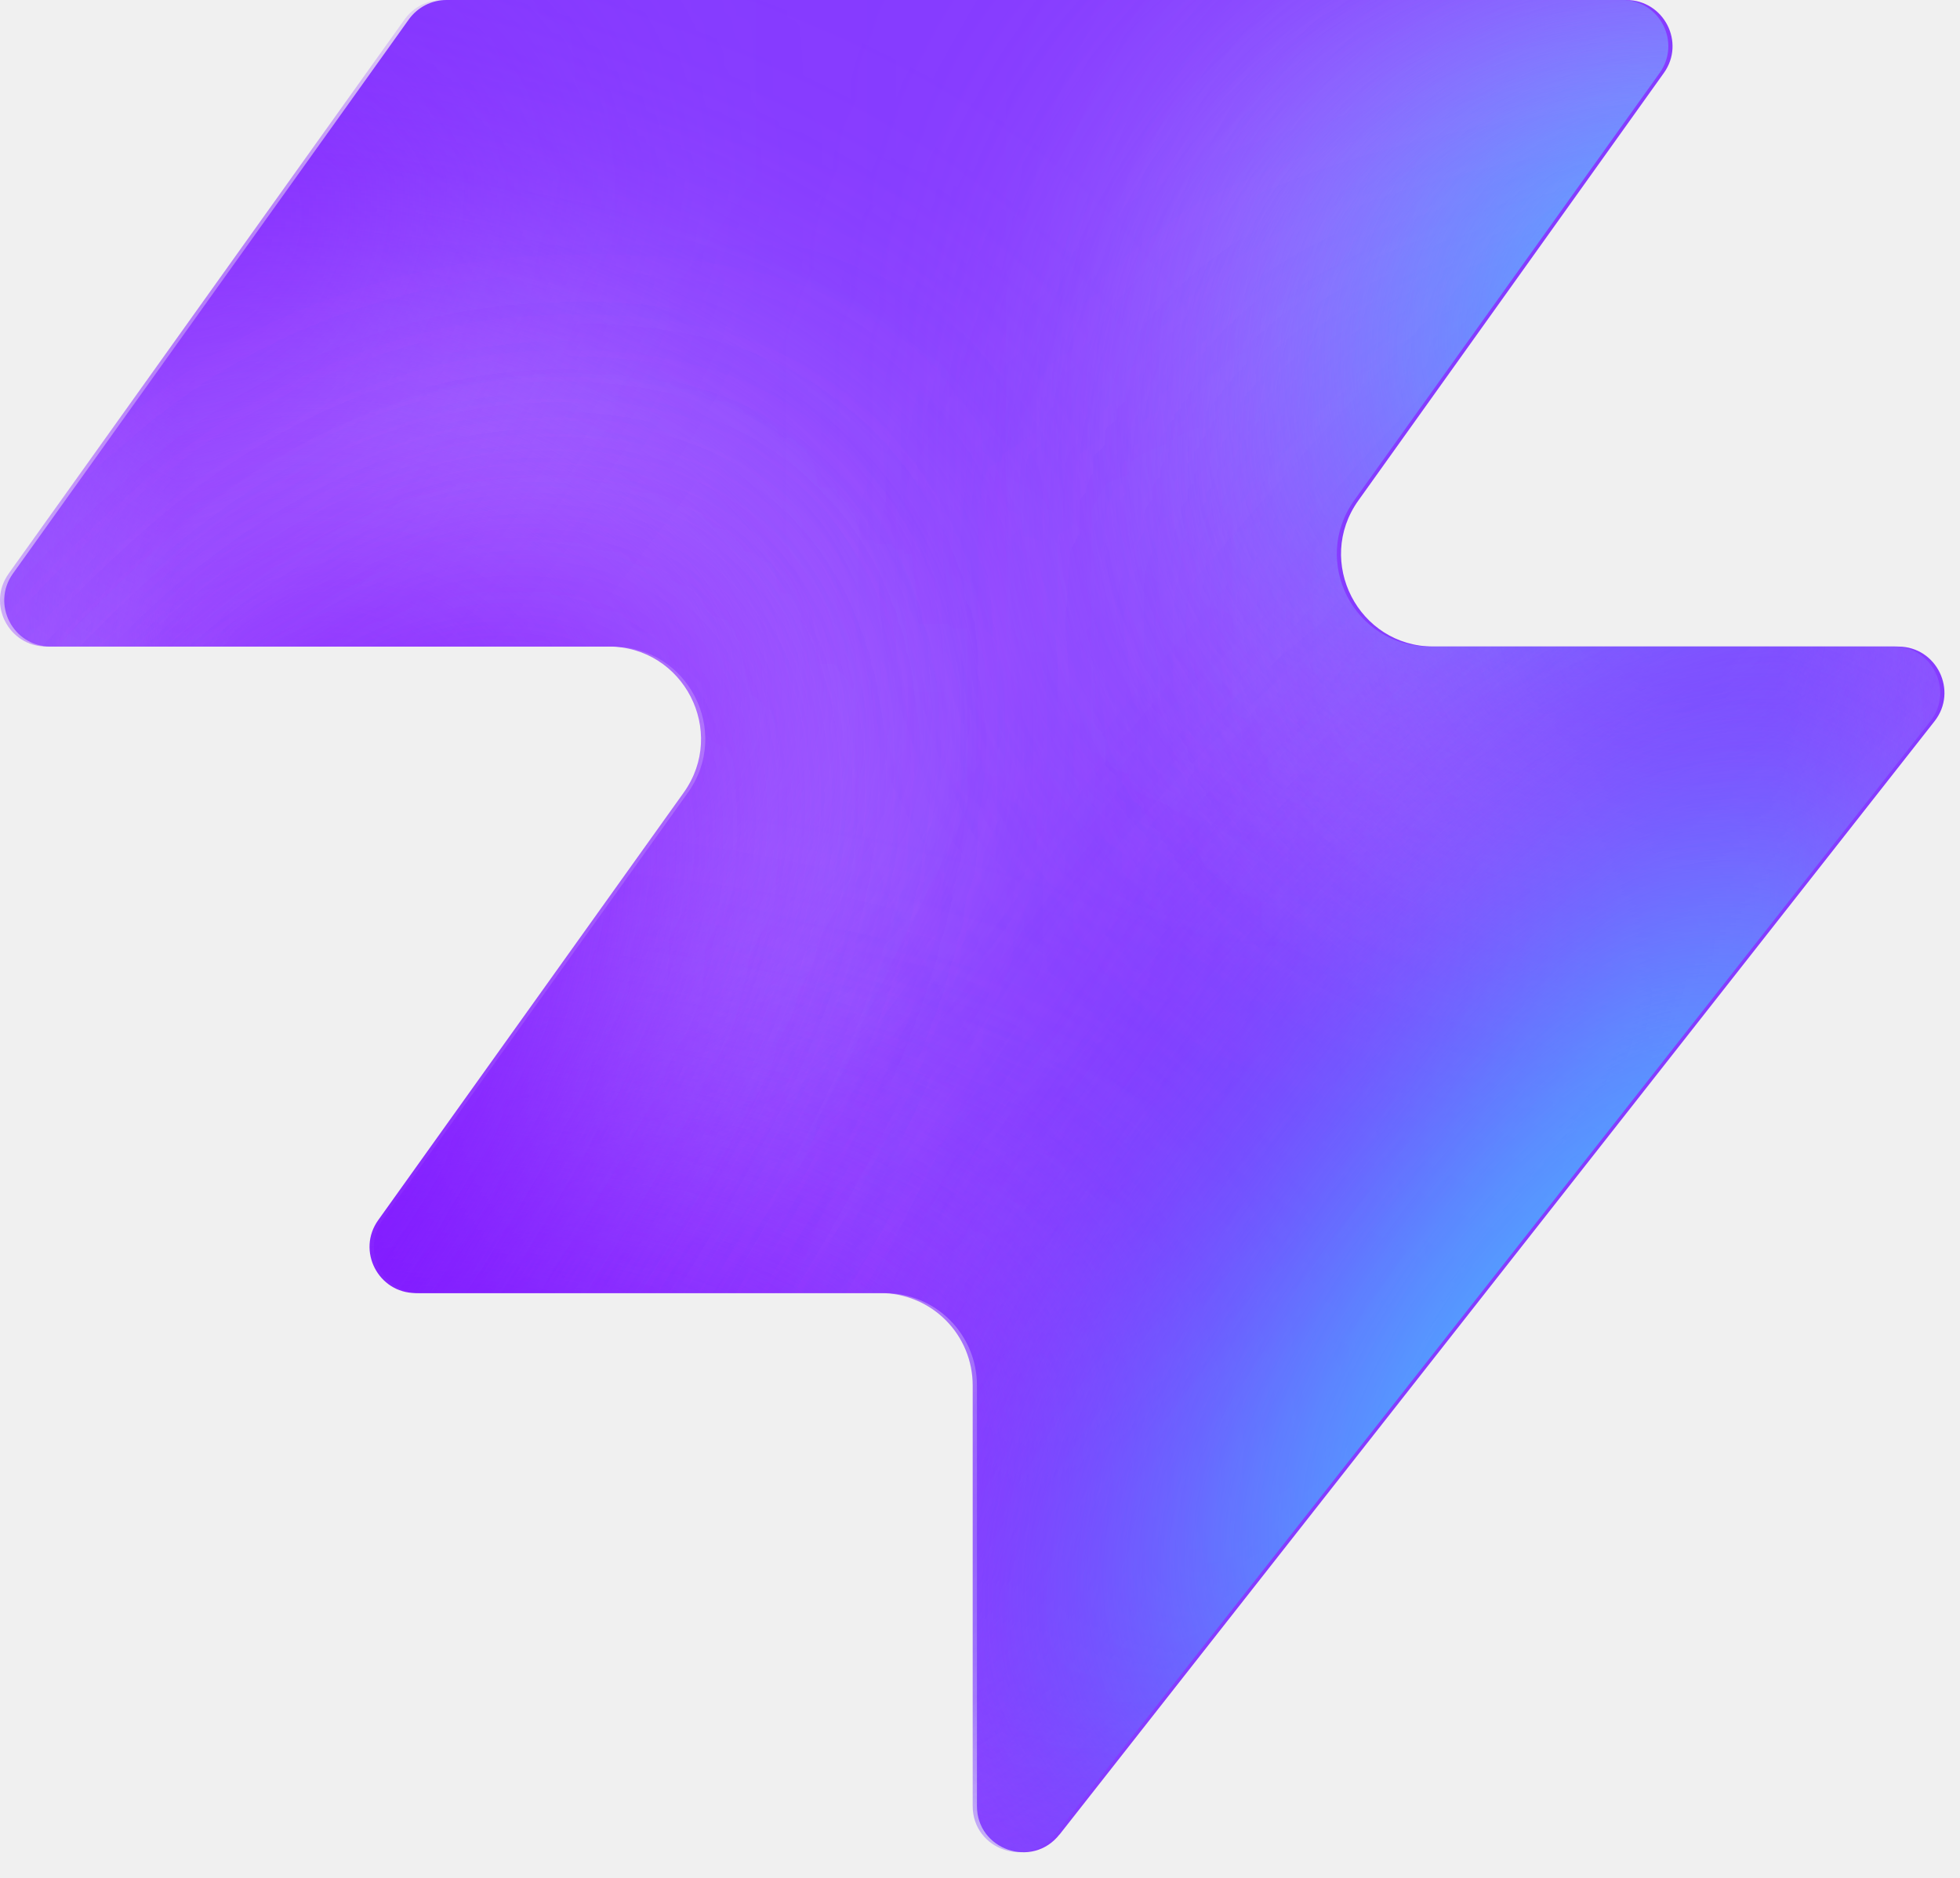
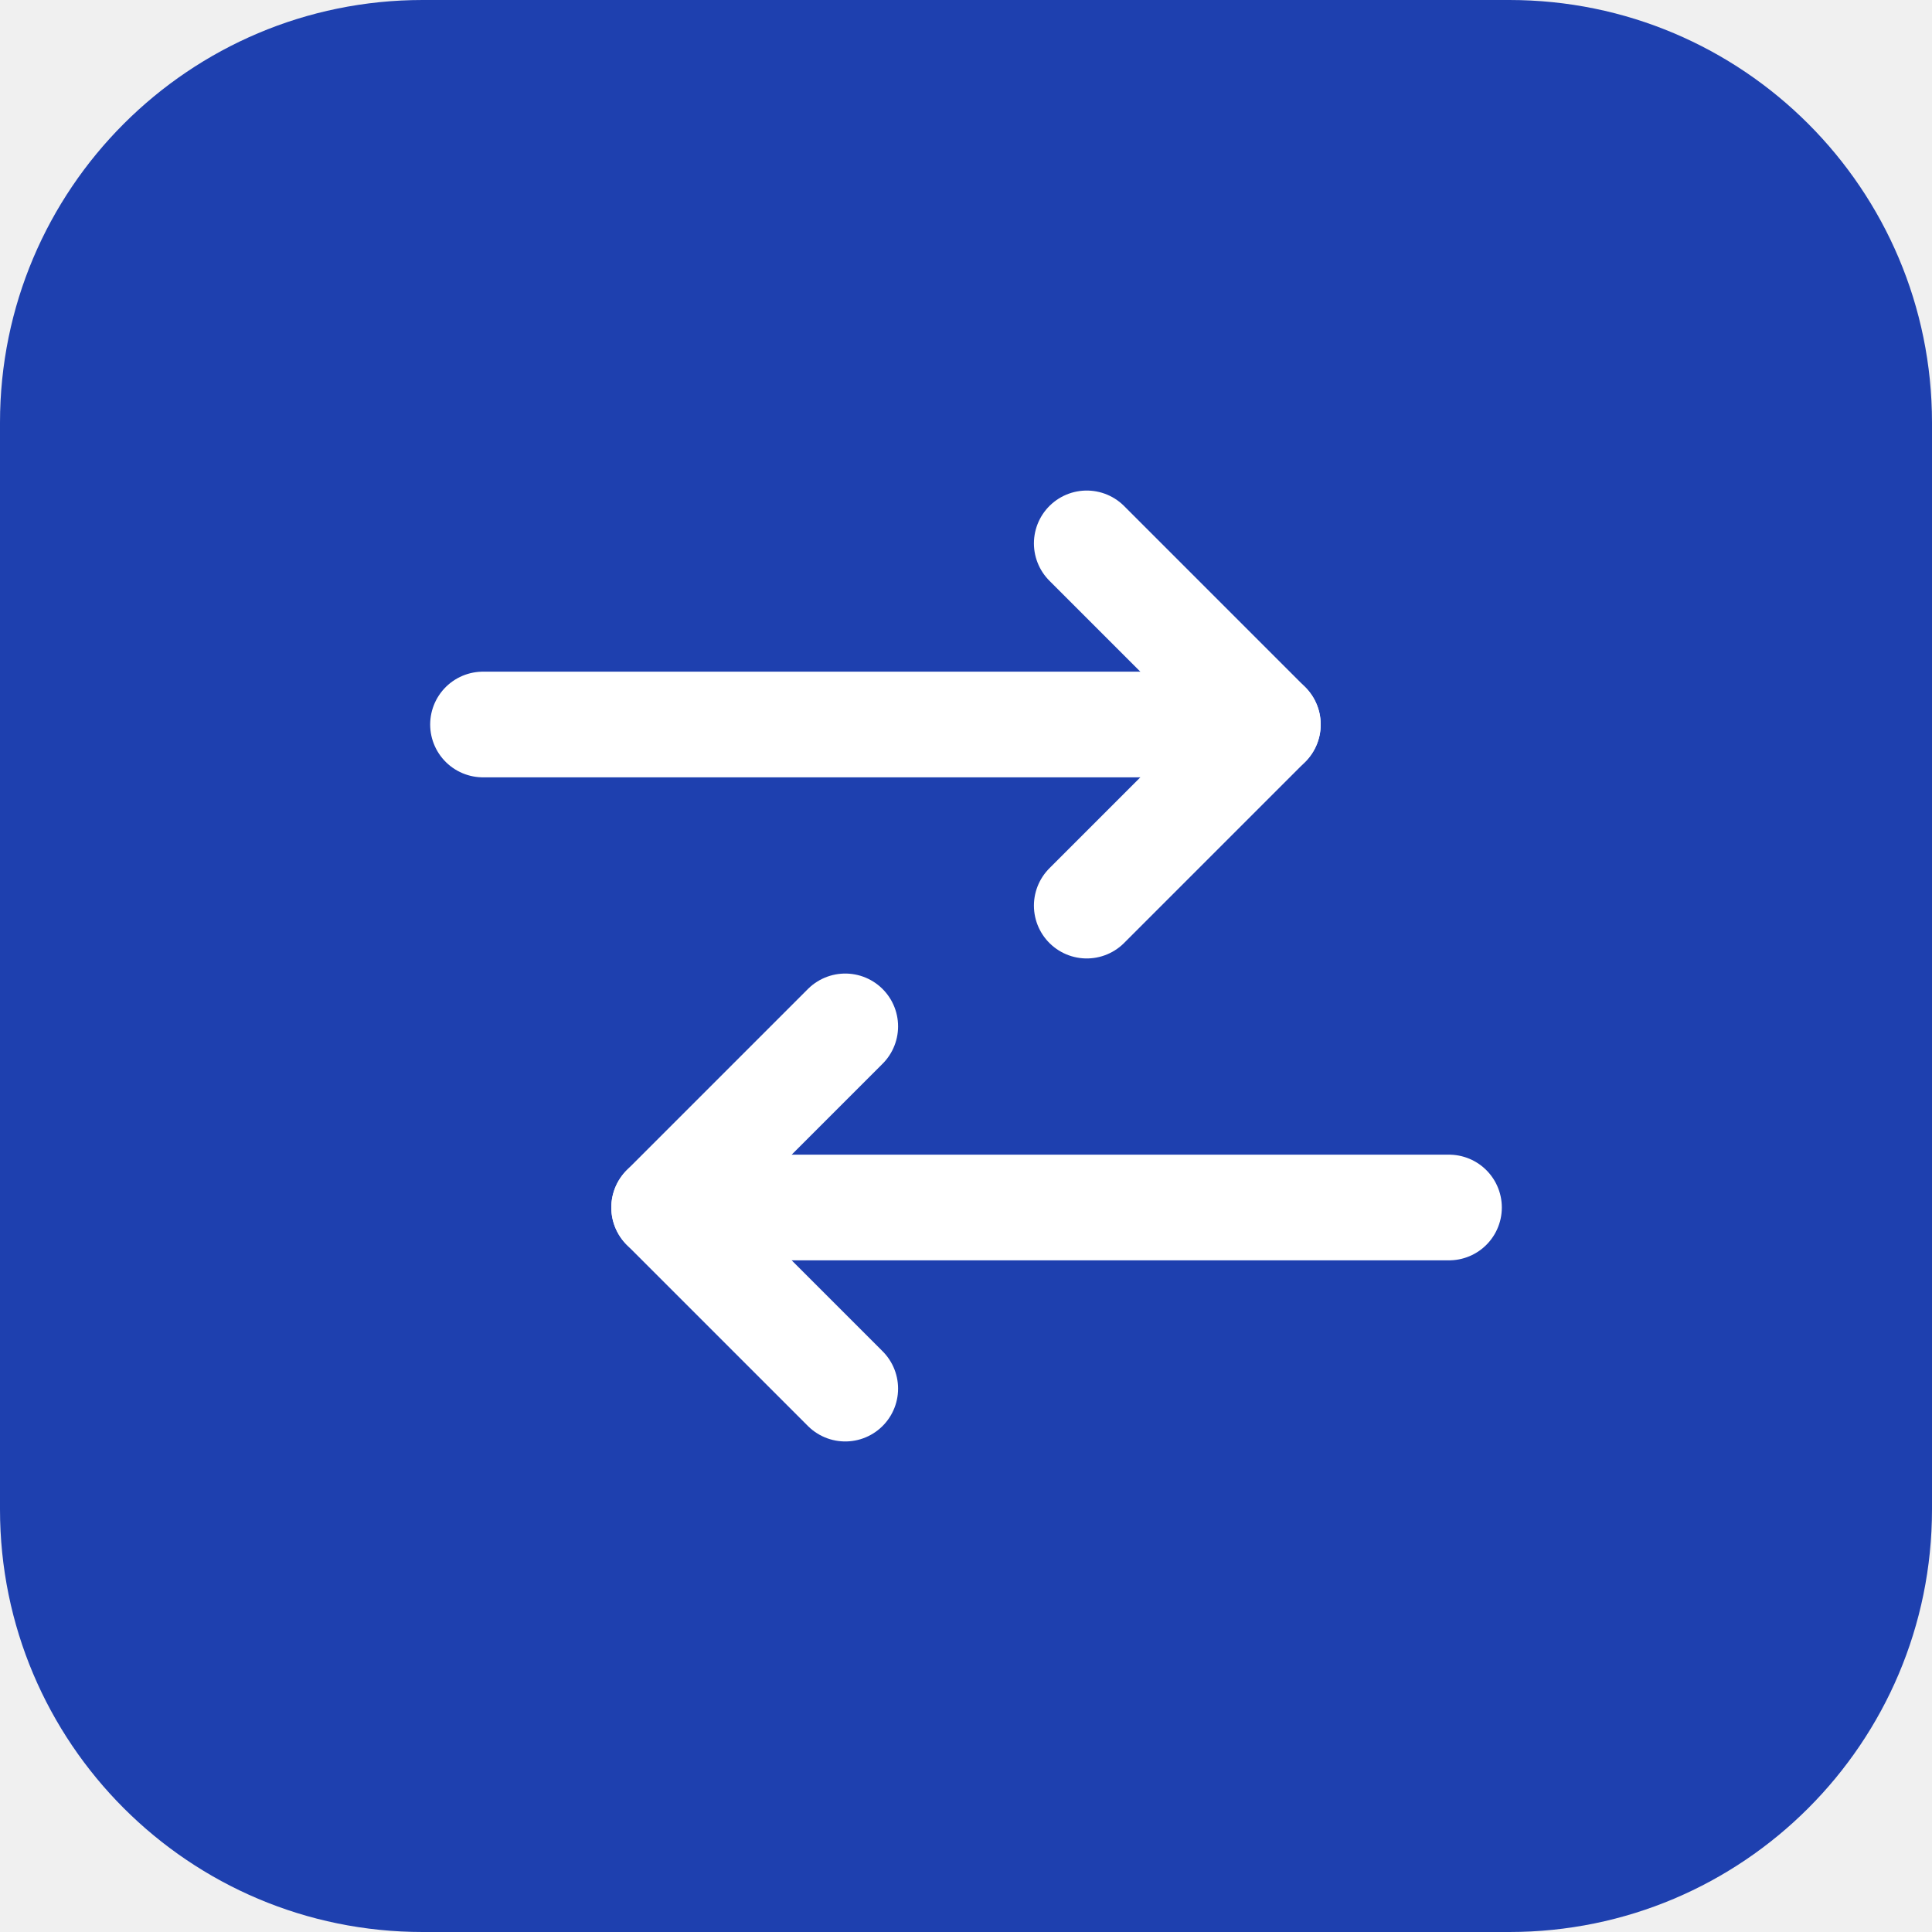
- <svg xmlns="http://www.w3.org/2000/svg" width="48" height="46" fill="none" viewBox="0 0 48 46">
-   <path fill="#863bff" d="M25.946 44.938c-.664.845-2.021.375-2.021-.698V33.937a2.26 2.26 0 0 0-2.262-2.262H10.287c-.92 0-1.456-1.04-.92-1.788l7.48-10.471c1.07-1.497 0-3.578-1.842-3.578H1.237c-.92 0-1.456-1.04-.92-1.788L10.013.474c.214-.297.556-.474.92-.474h28.894c.92 0 1.456 1.04.92 1.788l-7.48 10.471c-1.07 1.498 0 3.579 1.842 3.579h11.377c.943 0 1.473 1.088.89 1.83L25.947 44.94z" style="fill:#863bff;fill:color(display-p3 .525 .23 1);fill-opacity:1" />
-   <mask id="a" width="48" height="46" x="0" y="0" maskUnits="userSpaceOnUse" style="mask-type:alpha">
-     <path fill="#000" d="M25.842 44.938c-.664.844-2.021.375-2.021-.698V33.937a2.26 2.26 0 0 0-2.262-2.262H10.183c-.92 0-1.456-1.04-.92-1.788l7.48-10.471c1.07-1.498 0-3.579-1.842-3.579H1.133c-.92 0-1.456-1.04-.92-1.787L9.91.473c.214-.297.556-.474.92-.474h28.894c.92 0 1.456 1.04.92 1.788l-7.48 10.471c-1.07 1.498 0 3.578 1.842 3.578h11.377c.943 0 1.473 1.088.89 1.832L25.843 44.94z" style="fill:#000;fill-opacity:1" />
-   </mask>
-   <g mask="url(#a)">
-     <g filter="url(#b)">
-       <ellipse cx="5.508" cy="14.704" fill="#ede6ff" rx="5.508" ry="14.704" style="fill:#ede6ff;fill:color(display-p3 .927 .903 1);fill-opacity:1" transform="matrix(.00324 1 1 -.00324 -4.47 31.516)" />
-     </g>
-     <g filter="url(#c)">
-       <ellipse cx="10.399" cy="29.851" fill="#ede6ff" rx="10.399" ry="29.851" style="fill:#ede6ff;fill:color(display-p3 .927 .903 1);fill-opacity:1" transform="matrix(.00324 1 1 -.00324 -39.328 7.883)" />
-     </g>
-     <g filter="url(#d)">
-       <ellipse cx="5.508" cy="30.487" fill="#7e14ff" rx="5.508" ry="30.487" style="fill:#7e14ff;fill:color(display-p3 .492 .077 1);fill-opacity:1" transform="rotate(89.814 -25.913 -14.639)scale(1 -1)" />
-     </g>
-     <g filter="url(#e)">
-       <ellipse cx="5.508" cy="30.599" fill="#7e14ff" rx="5.508" ry="30.599" style="fill:#7e14ff;fill:color(display-p3 .492 .077 1);fill-opacity:1" transform="rotate(89.814 -32.644 -3.334)scale(1 -1)" />
-     </g>
-     <g filter="url(#f)">
-       <ellipse cx="5.508" cy="30.599" fill="#7e14ff" rx="5.508" ry="30.599" style="fill:#7e14ff;fill:color(display-p3 .492 .077 1);fill-opacity:1" transform="matrix(.00324 1 1 -.00324 -34.34 30.47)" />
-     </g>
-     <g filter="url(#g)">
-       <ellipse cx="14.072" cy="22.078" fill="#ede6ff" rx="14.072" ry="22.078" style="fill:#ede6ff;fill:color(display-p3 .927 .903 1);fill-opacity:1" transform="rotate(93.35 24.506 48.493)scale(-1 1)" />
-     </g>
-     <g filter="url(#h)">
-       <ellipse cx="3.47" cy="21.501" fill="#7e14ff" rx="3.47" ry="21.501" style="fill:#7e14ff;fill:color(display-p3 .492 .077 1);fill-opacity:1" transform="rotate(89.009 28.708 47.59)scale(-1 1)" />
-     </g>
-     <g filter="url(#i)">
-       <ellipse cx="3.47" cy="21.501" fill="#7e14ff" rx="3.47" ry="21.501" style="fill:#7e14ff;fill:color(display-p3 .492 .077 1);fill-opacity:1" transform="rotate(89.009 28.708 47.59)scale(-1 1)" />
-     </g>
-     <g filter="url(#j)">
-       <ellipse cx=".387" cy="8.972" fill="#7e14ff" rx="4.407" ry="29.108" style="fill:#7e14ff;fill:color(display-p3 .492 .077 1);fill-opacity:1" transform="rotate(39.51 .387 8.972)" />
-     </g>
-     <g filter="url(#k)">
-       <ellipse cx="47.523" cy="-6.092" fill="#7e14ff" rx="4.407" ry="29.108" style="fill:#7e14ff;fill:color(display-p3 .492 .077 1);fill-opacity:1" transform="rotate(37.892 47.523 -6.092)" />
-     </g>
-     <g filter="url(#l)">
-       <ellipse cx="41.412" cy="6.333" fill="#47bfff" rx="5.971" ry="9.665" style="fill:#47bfff;fill:color(display-p3 .28 .748 1);fill-opacity:1" transform="rotate(37.892 41.412 6.333)" />
-     </g>
-     <g filter="url(#m)">
-       <ellipse cx="-1.879" cy="38.332" fill="#7e14ff" rx="4.407" ry="29.108" style="fill:#7e14ff;fill:color(display-p3 .492 .077 1);fill-opacity:1" transform="rotate(37.892 -1.88 38.332)" />
-     </g>
-     <g filter="url(#n)">
-       <ellipse cx="-1.879" cy="38.332" fill="#7e14ff" rx="4.407" ry="29.108" style="fill:#7e14ff;fill:color(display-p3 .492 .077 1);fill-opacity:1" transform="rotate(37.892 -1.88 38.332)" />
-     </g>
-     <g filter="url(#o)">
-       <ellipse cx="35.651" cy="29.907" fill="#7e14ff" rx="4.407" ry="29.108" style="fill:#7e14ff;fill:color(display-p3 .492 .077 1);fill-opacity:1" transform="rotate(37.892 35.651 29.907)" />
-     </g>
-     <g filter="url(#p)">
-       <ellipse cx="38.418" cy="32.4" fill="#47bfff" rx="5.971" ry="15.297" style="fill:#47bfff;fill:color(display-p3 .28 .748 1);fill-opacity:1" transform="rotate(37.892 38.418 32.4)" />
-     </g>
+ <svg xmlns="http://www.w3.org/2000/svg" viewBox="0 0 64 64" role="img" aria-label="bank-statement-converter">
+   <rect width="64" height="64" rx="14" fill="#1e40af" />
+   <g fill="none" stroke="#ffffff" stroke-width="3.5" stroke-linecap="round" stroke-linejoin="round">
+     <path d="M16 24h26" />
+     <path d="M36 18l6 6-6 6" />
+     <path d="M48 40H22" />
+     <path d="M28 46l-6-6 6-6" />
  </g>
-   <defs>
-     <filter id="b" width="60.045" height="41.654" x="-19.77" y="16.149" color-interpolation-filters="sRGB" filterUnits="userSpaceOnUse">
-       <feFlood flood-opacity="0" result="BackgroundImageFix" />
-       <feBlend in="SourceGraphic" in2="BackgroundImageFix" result="shape" />
-       <feGaussianBlur result="effect1_foregroundBlur_2002_17158" stdDeviation="7.659" />
-     </filter>
-     <filter id="c" width="90.34" height="51.437" x="-54.613" y="-7.533" color-interpolation-filters="sRGB" filterUnits="userSpaceOnUse">
-       <feFlood flood-opacity="0" result="BackgroundImageFix" />
-       <feBlend in="SourceGraphic" in2="BackgroundImageFix" result="shape" />
-       <feGaussianBlur result="effect1_foregroundBlur_2002_17158" stdDeviation="7.659" />
-     </filter>
-     <filter id="d" width="79.355" height="29.4" x="-49.64" y="2.03" color-interpolation-filters="sRGB" filterUnits="userSpaceOnUse">
-       <feFlood flood-opacity="0" result="BackgroundImageFix" />
-       <feBlend in="SourceGraphic" in2="BackgroundImageFix" result="shape" />
-       <feGaussianBlur result="effect1_foregroundBlur_2002_17158" stdDeviation="4.596" />
-     </filter>
-     <filter id="e" width="79.579" height="29.4" x="-45.045" y="20.029" color-interpolation-filters="sRGB" filterUnits="userSpaceOnUse">
-       <feFlood flood-opacity="0" result="BackgroundImageFix" />
-       <feBlend in="SourceGraphic" in2="BackgroundImageFix" result="shape" />
-       <feGaussianBlur result="effect1_foregroundBlur_2002_17158" stdDeviation="4.596" />
-     </filter>
-     <filter id="f" width="79.579" height="29.4" x="-43.513" y="21.178" color-interpolation-filters="sRGB" filterUnits="userSpaceOnUse">
-       <feFlood flood-opacity="0" result="BackgroundImageFix" />
-       <feBlend in="SourceGraphic" in2="BackgroundImageFix" result="shape" />
-       <feGaussianBlur result="effect1_foregroundBlur_2002_17158" stdDeviation="4.596" />
-     </filter>
-     <filter id="g" width="74.749" height="58.852" x="15.756" y="-17.901" color-interpolation-filters="sRGB" filterUnits="userSpaceOnUse">
-       <feFlood flood-opacity="0" result="BackgroundImageFix" />
-       <feBlend in="SourceGraphic" in2="BackgroundImageFix" result="shape" />
-       <feGaussianBlur result="effect1_foregroundBlur_2002_17158" stdDeviation="7.659" />
-     </filter>
-     <filter id="h" width="61.377" height="25.362" x="23.548" y="2.284" color-interpolation-filters="sRGB" filterUnits="userSpaceOnUse">
-       <feFlood flood-opacity="0" result="BackgroundImageFix" />
-       <feBlend in="SourceGraphic" in2="BackgroundImageFix" result="shape" />
-       <feGaussianBlur result="effect1_foregroundBlur_2002_17158" stdDeviation="4.596" />
-     </filter>
-     <filter id="i" width="61.377" height="25.362" x="23.548" y="2.284" color-interpolation-filters="sRGB" filterUnits="userSpaceOnUse">
-       <feFlood flood-opacity="0" result="BackgroundImageFix" />
-       <feBlend in="SourceGraphic" in2="BackgroundImageFix" result="shape" />
-       <feGaussianBlur result="effect1_foregroundBlur_2002_17158" stdDeviation="4.596" />
-     </filter>
-     <filter id="j" width="56.045" height="63.649" x="-27.636" y="-22.853" color-interpolation-filters="sRGB" filterUnits="userSpaceOnUse">
-       <feFlood flood-opacity="0" result="BackgroundImageFix" />
-       <feBlend in="SourceGraphic" in2="BackgroundImageFix" result="shape" />
-       <feGaussianBlur result="effect1_foregroundBlur_2002_17158" stdDeviation="4.596" />
-     </filter>
-     <filter id="k" width="54.814" height="64.646" x="20.116" y="-38.415" color-interpolation-filters="sRGB" filterUnits="userSpaceOnUse">
-       <feFlood flood-opacity="0" result="BackgroundImageFix" />
-       <feBlend in="SourceGraphic" in2="BackgroundImageFix" result="shape" />
-       <feGaussianBlur result="effect1_foregroundBlur_2002_17158" stdDeviation="4.596" />
-     </filter>
-     <filter id="l" width="33.541" height="35.313" x="24.641" y="-11.323" color-interpolation-filters="sRGB" filterUnits="userSpaceOnUse">
-       <feFlood flood-opacity="0" result="BackgroundImageFix" />
-       <feBlend in="SourceGraphic" in2="BackgroundImageFix" result="shape" />
-       <feGaussianBlur result="effect1_foregroundBlur_2002_17158" stdDeviation="4.596" />
-     </filter>
-     <filter id="m" width="54.814" height="64.646" x="-29.286" y="6.009" color-interpolation-filters="sRGB" filterUnits="userSpaceOnUse">
-       <feFlood flood-opacity="0" result="BackgroundImageFix" />
-       <feBlend in="SourceGraphic" in2="BackgroundImageFix" result="shape" />
-       <feGaussianBlur result="effect1_foregroundBlur_2002_17158" stdDeviation="4.596" />
-     </filter>
-     <filter id="n" width="54.814" height="64.646" x="-29.286" y="6.009" color-interpolation-filters="sRGB" filterUnits="userSpaceOnUse">
-       <feFlood flood-opacity="0" result="BackgroundImageFix" />
-       <feBlend in="SourceGraphic" in2="BackgroundImageFix" result="shape" />
-       <feGaussianBlur result="effect1_foregroundBlur_2002_17158" stdDeviation="4.596" />
-     </filter>
-     <filter id="o" width="54.814" height="64.646" x="8.244" y="-2.416" color-interpolation-filters="sRGB" filterUnits="userSpaceOnUse">
-       <feFlood flood-opacity="0" result="BackgroundImageFix" />
-       <feBlend in="SourceGraphic" in2="BackgroundImageFix" result="shape" />
-       <feGaussianBlur result="effect1_foregroundBlur_2002_17158" stdDeviation="4.596" />
-     </filter>
-     <filter id="p" width="39.409" height="43.623" x="18.713" y="10.588" color-interpolation-filters="sRGB" filterUnits="userSpaceOnUse">
-       <feFlood flood-opacity="0" result="BackgroundImageFix" />
-       <feBlend in="SourceGraphic" in2="BackgroundImageFix" result="shape" />
-       <feGaussianBlur result="effect1_foregroundBlur_2002_17158" stdDeviation="4.596" />
-     </filter>
-   </defs>
</svg>
